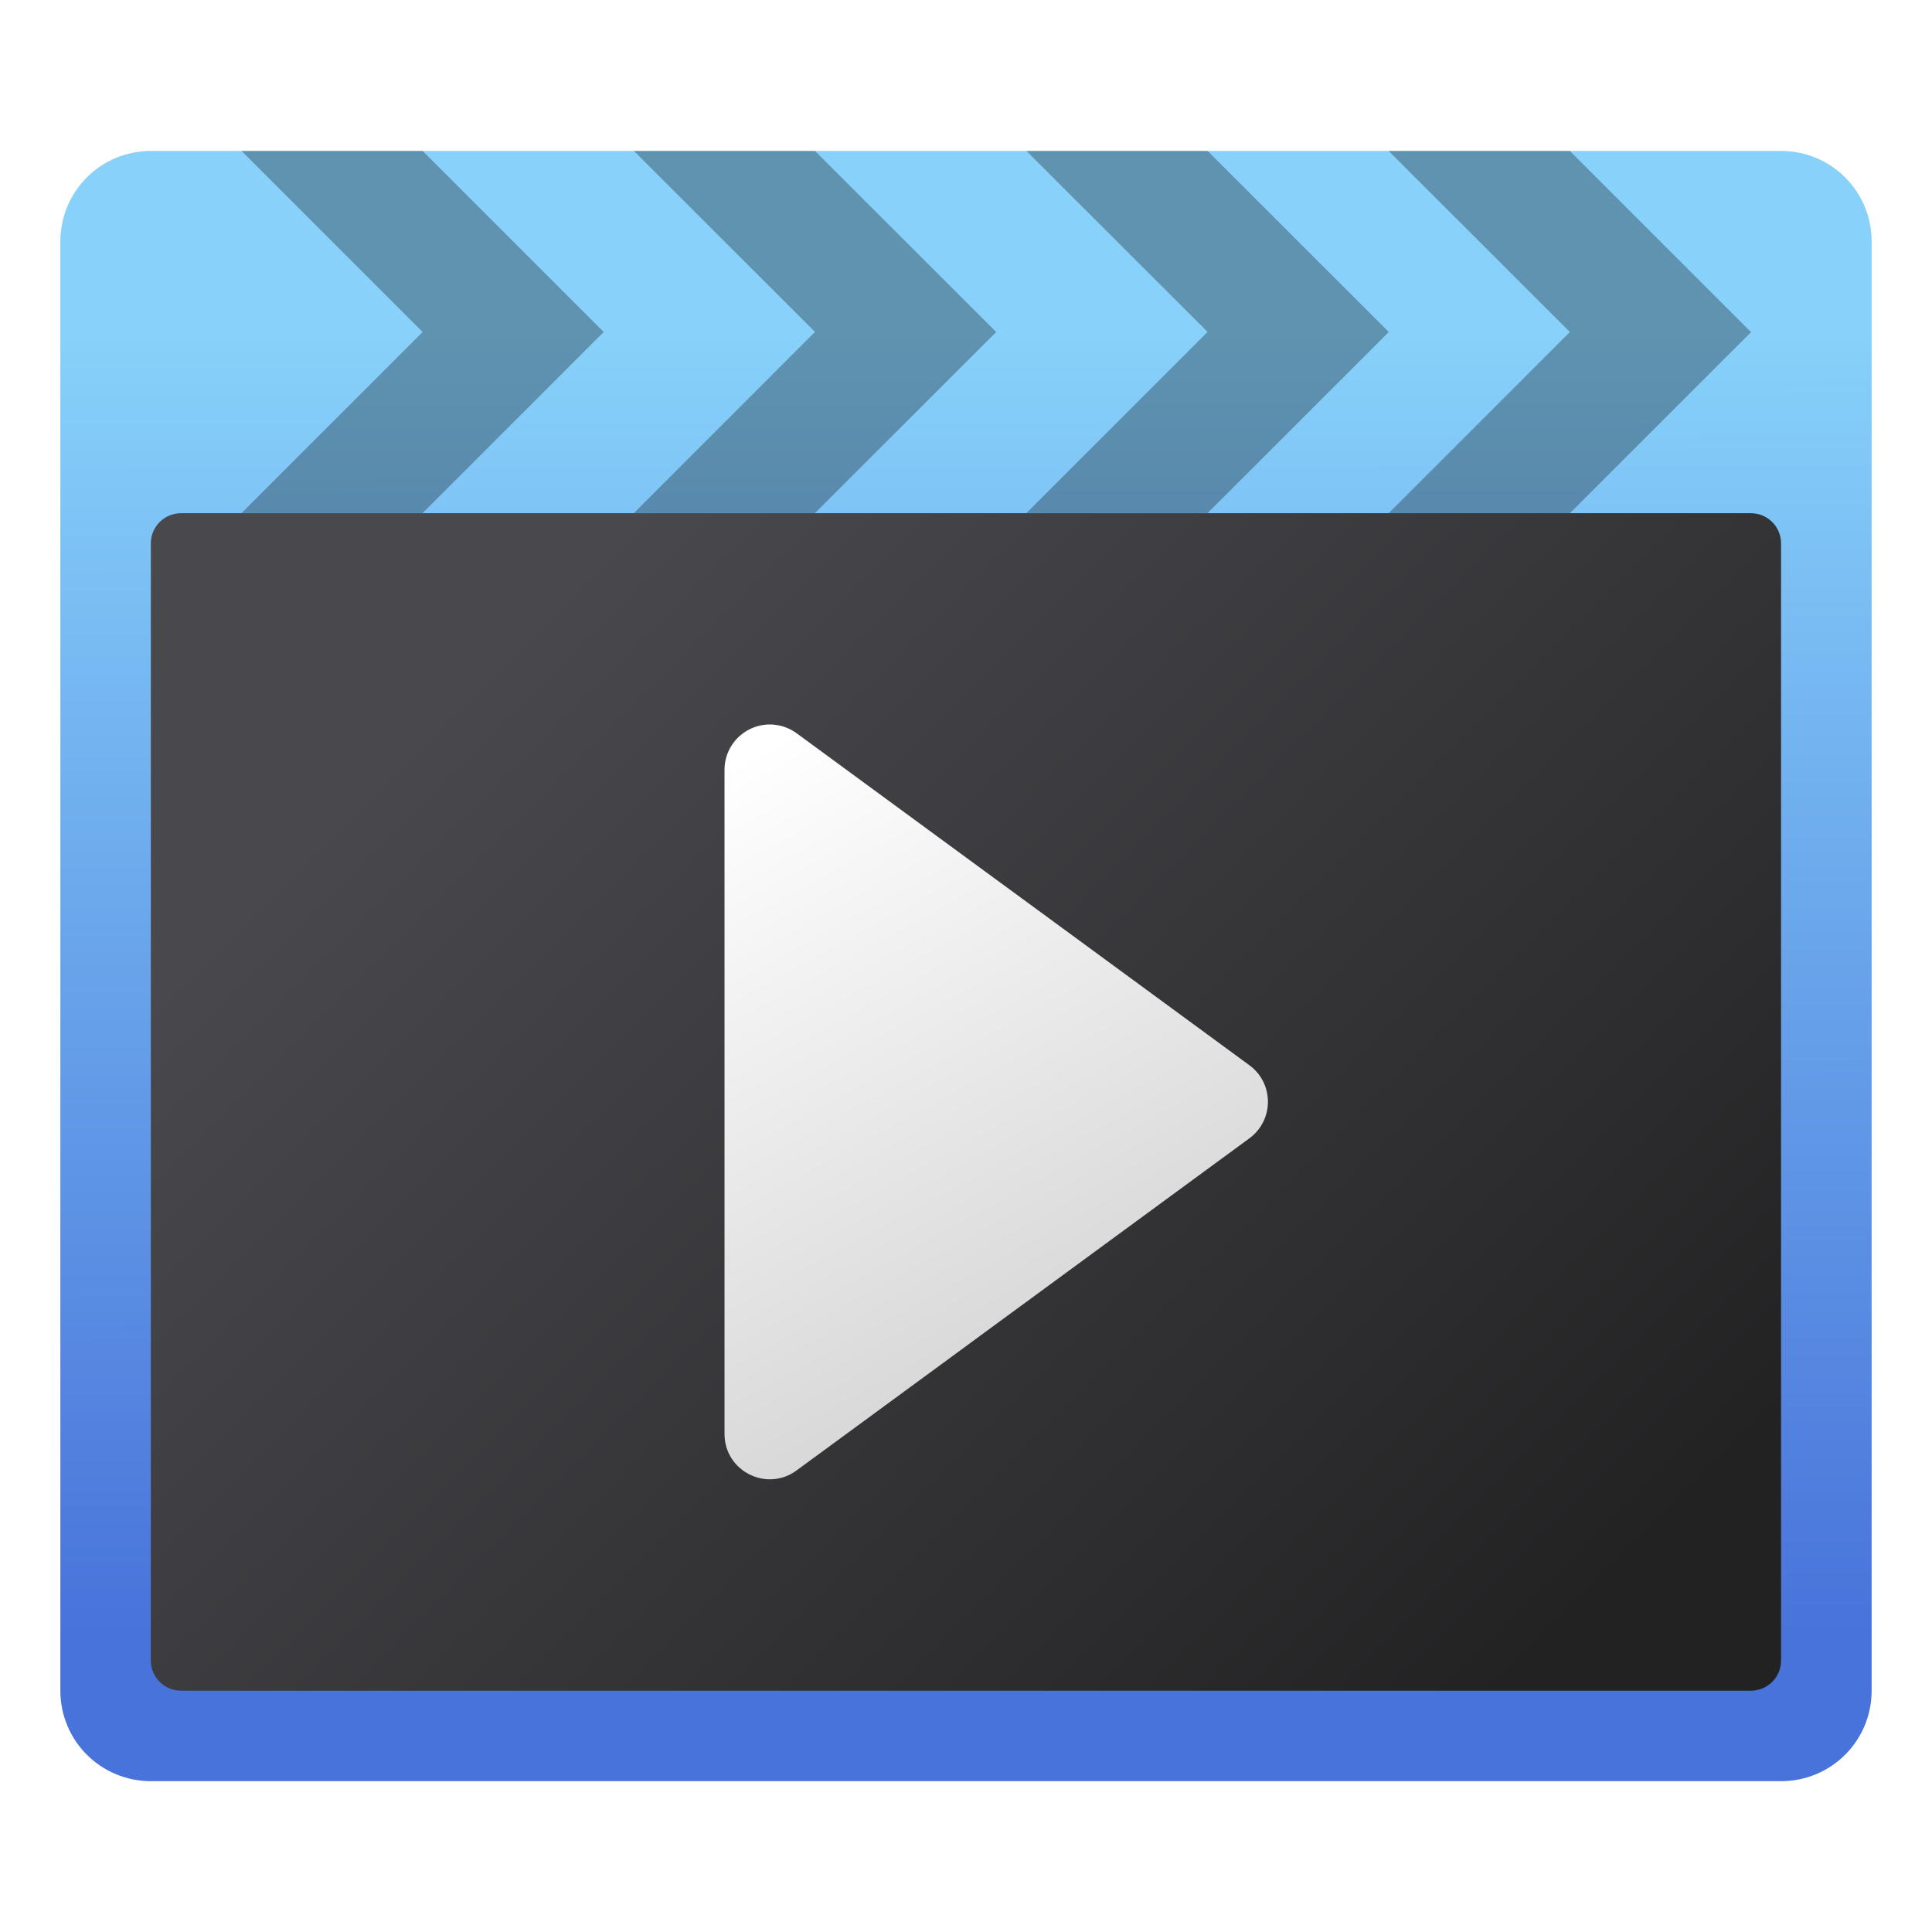
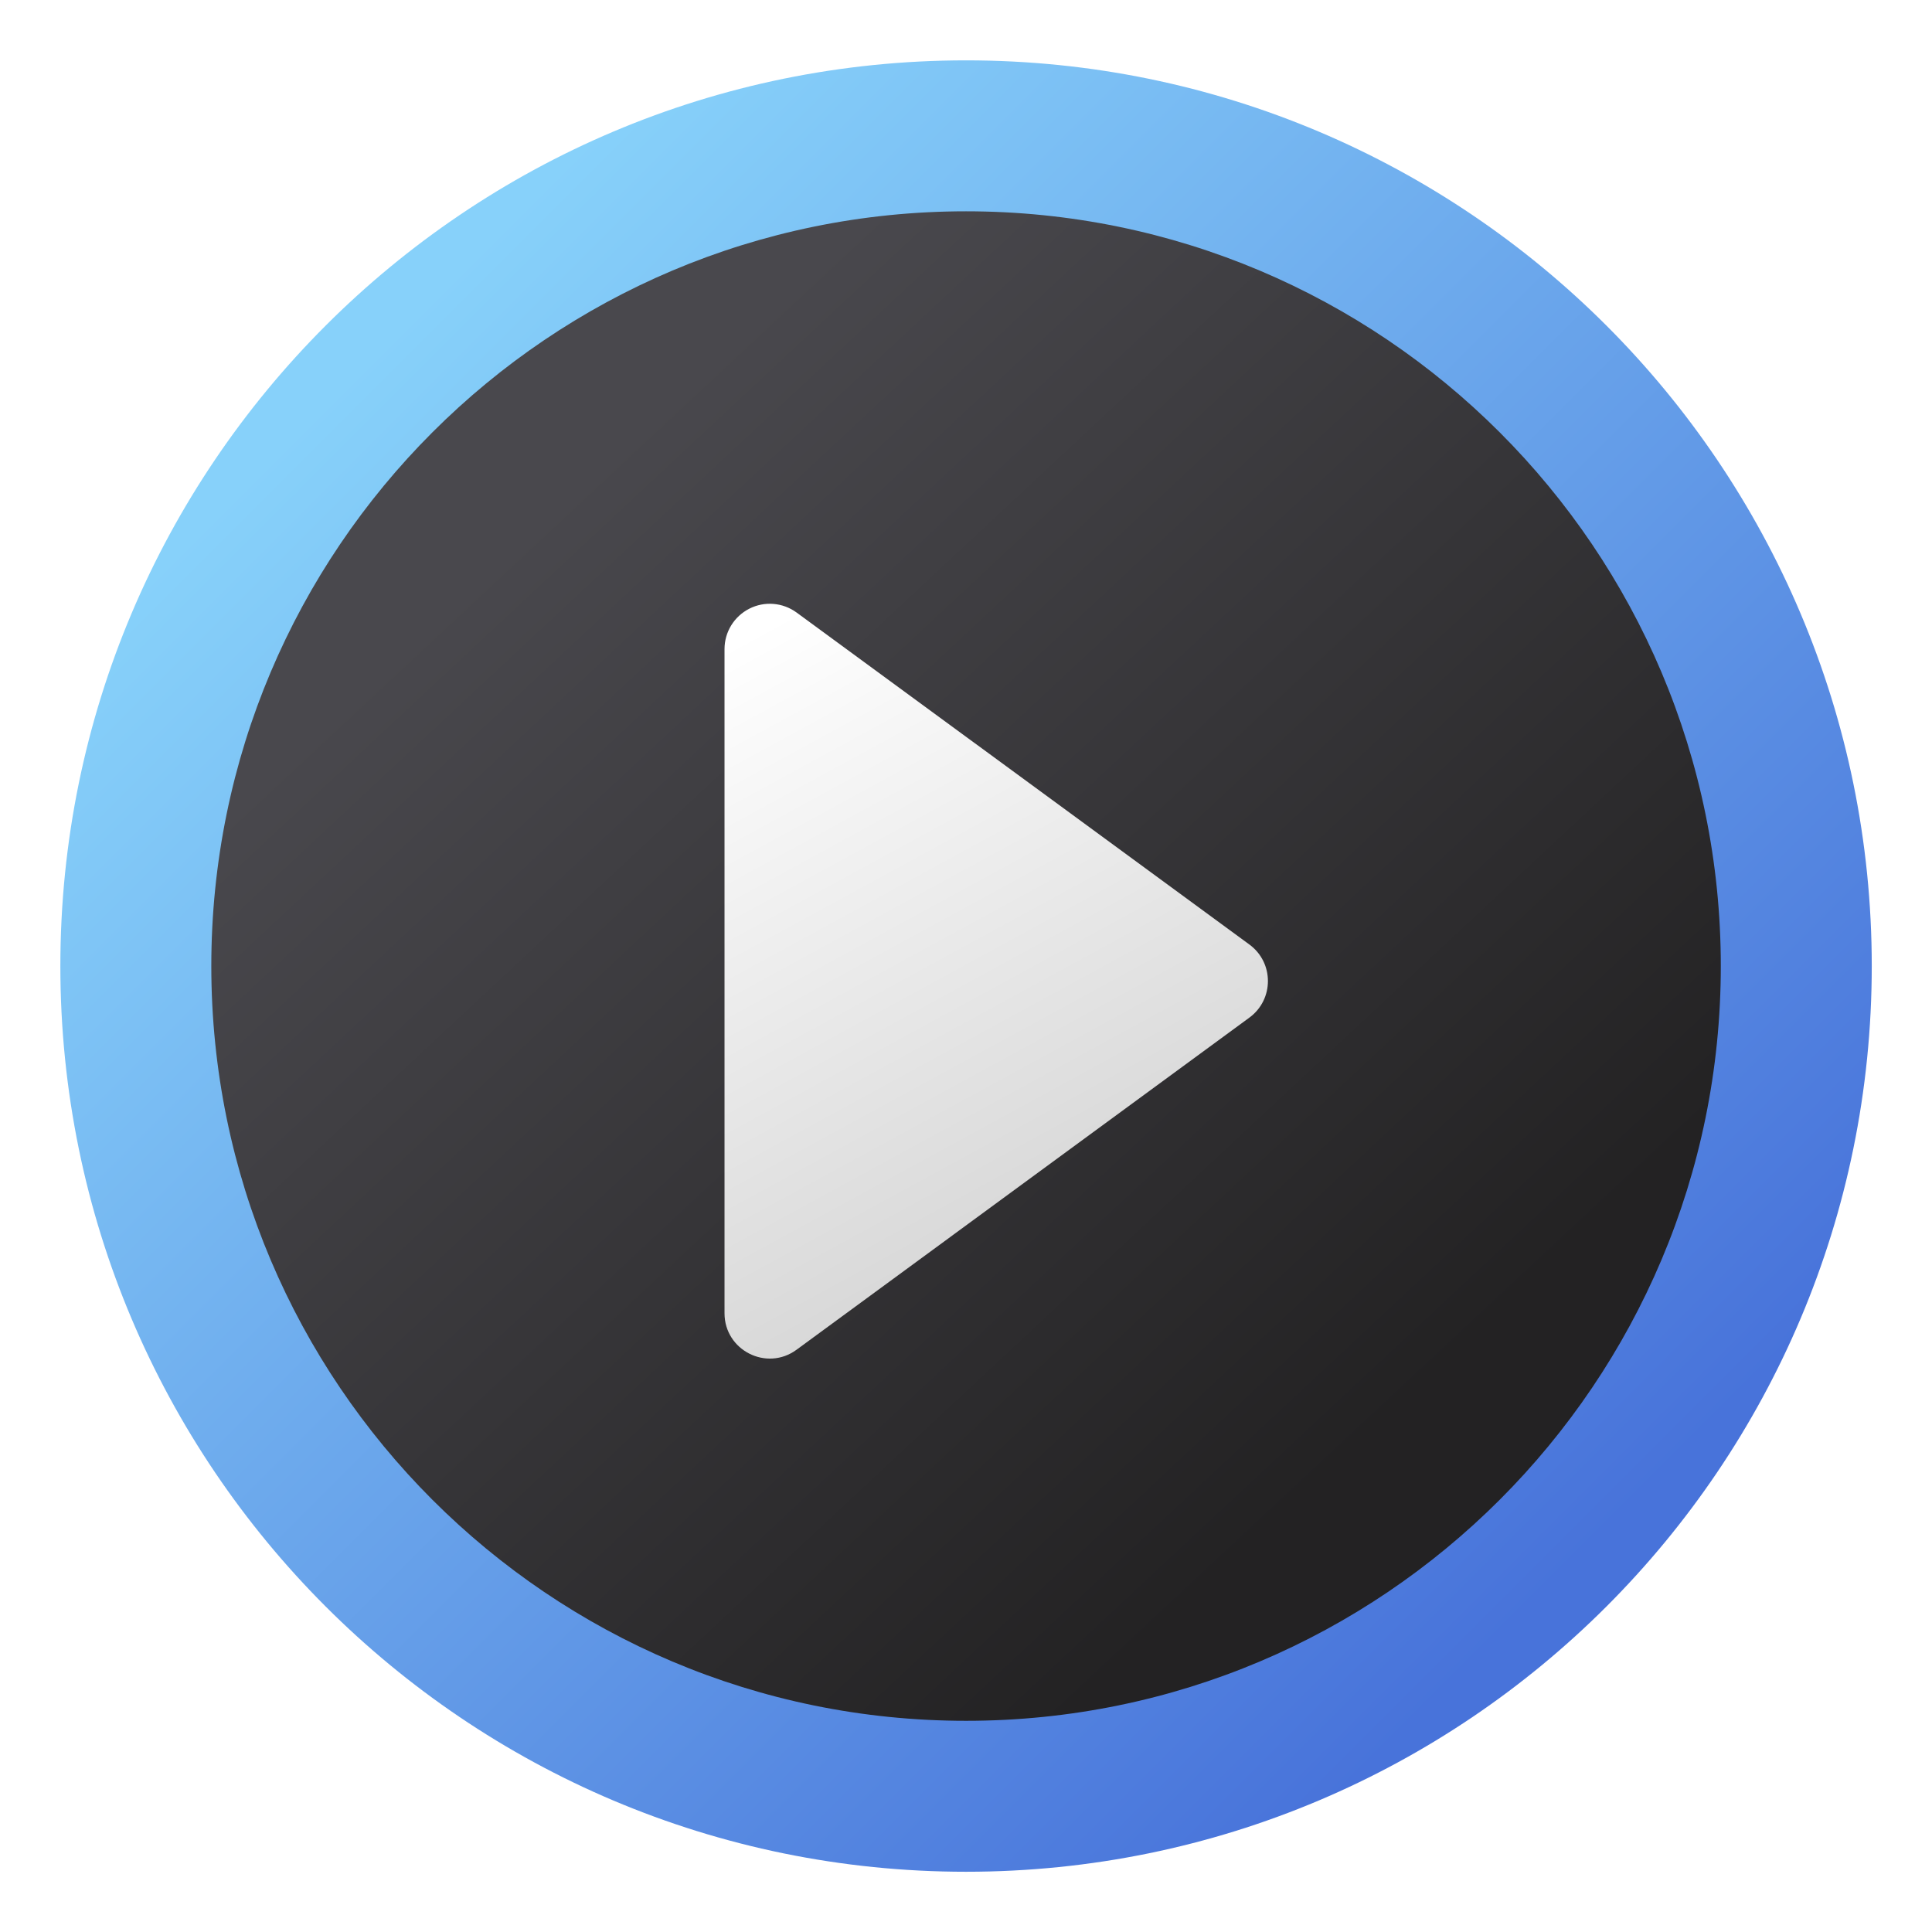
<svg xmlns="http://www.w3.org/2000/svg" xmlns:xlink="http://www.w3.org/1999/xlink" width="64" height="64" viewBox="0 0 16.933 16.933" version="1.1" id="svg5">
  <defs id="defs2">
+     <linearGradient id="linearGradient1788">
+       <stop style="stop-color:#232223;stop-opacity:1;" offset="0" id="stop1784" />
+       <stop style="stop-color:#49484d;stop-opacity:1" offset="1" id="stop1786" />
+     </linearGradient>
+     <linearGradient xlink:href="#linearGradient1788" id="linearGradient1010" x1="11.906" y1="12.7" x2="4.498" y2="4.763" gradientUnits="userSpaceOnUse" />
+     <linearGradient xlink:href="#linearGradient3143" id="linearGradient4303" x1="8.996" y1="12.832" x2="5.821" y2="7.012" gradientUnits="userSpaceOnUse" gradientTransform="translate(-5.7500005e-8,-1.058333)" />
    <linearGradient id="linearGradient3143">
      <stop style="stop-color:#d2d2d2;stop-opacity:1;" offset="0" id="stop3139" />
      <stop style="stop-color:#ffffff;stop-opacity:1" offset="1" id="stop3141" />
-     </linearGradient>
-     <linearGradient id="linearGradient1788">
-       <stop style="stop-color:#232223;stop-opacity:1;" offset="0" id="stop1784" />
-       <stop style="stop-color:#49484d;stop-opacity:1" offset="1" id="stop1786" />
    </linearGradient>
    <linearGradient id="linearGradient1130">
      <stop style="stop-color:#4873da;stop-opacity:1" offset="0" id="stop1126" />
      <stop style="stop-color:#87d1fa;stop-opacity:1" offset="1" id="stop1128" />
    </linearGradient>
-     <linearGradient xlink:href="#linearGradient1130" id="linearGradient1049" x1="8.745" y1="14.084" x2="8.731" y2="2.646" gradientUnits="userSpaceOnUse" gradientTransform="translate(0,0.2645834)" />
-     <linearGradient xlink:href="#linearGradient1788" id="linearGradient1997" x1="13.494" y1="14.023" x2="4.498" y2="5.027" gradientUnits="userSpaceOnUse" gradientTransform="translate(0,0.5291668)" />
-     <linearGradient xlink:href="#linearGradient3143" id="linearGradient4303" x1="8.996" y1="12.832" x2="5.821" y2="7.012" gradientUnits="userSpaceOnUse" />
+     <linearGradient xlink:href="#linearGradient1130" id="linearGradient1495" x1="13.758" y1="13.758" x2="3.175" y2="3.175" gradientUnits="userSpaceOnUse" />
  </defs>
-   <path id="rect859" style="fill:url(#linearGradient1049);stroke-width:1.058;stroke-linecap:round;stroke-linejoin:round" d="M 1.323,1.323 H 15.61 c 0.44,0 0.794,0.354 0.794,0.794 V 14.817 c 0,0.44 -0.354,0.794 -0.794,0.794 H 1.323 c -0.44,0 -0.794,-0.354 -0.794,-0.794 V 2.117 c 0,-0.44 0.354,-0.794 0.794,-0.794 z" />
-   <path id="rect1887" style="fill:url(#linearGradient1997);stroke-width:1.058;stroke-linecap:round;stroke-linejoin:round" d="m 1.587,4.498 h 13.758 c 0.147,0 0.265,0.118 0.265,0.265 v 9.79 c 0,0.147 -0.118,0.265 -0.265,0.265 H 1.587 c -0.147,0 -0.265,-0.118 -0.265,-0.265 V 4.763 c 0,-0.147 0.118,-0.265 0.265,-0.265 z" />
-   <path id="rect2403" style="opacity:0.3;stroke-width:0.98;stroke-linecap:round;stroke-linejoin:round" d="m 2.117,1.323 h 1.587 l 1.587,1.587 -1.587,1.587 H 2.117 l 1.587,-1.587 z" />
-   <path id="rect2627" style="opacity:0.3;stroke-width:1.058;stroke-linecap:round;stroke-linejoin:round" d="m 8.996,1.323 1.588,2e-7 1.588,1.587 -1.588,1.587 -1.588,3e-7 1.588,-1.588 z" />
-   <path id="rect2731" style="opacity:0.3;stroke-width:1.058;stroke-linecap:round;stroke-linejoin:round" d="m 5.556,1.323 1.587,2e-7 1.588,1.587 -1.588,1.587 -1.587,3e-7 1.587,-1.588 z" />
-   <path id="rect3952" style="opacity:0.3;stroke-width:1.058;stroke-linecap:round;stroke-linejoin:round" d="m 12.171,1.323 h 1.588 l 1.588,1.588 -1.588,1.587 -1.588,3e-7 1.588,-1.588 z" />
-   <path style="color:#000000;fill:url(#linearGradient4303);fill-opacity:1;stroke-width:1;stroke-linecap:round;stroke-linejoin:round;-inkscape-stroke:none" d="m 6.567,6.393 c -0.133,0.068 -0.217,0.204 -0.217,0.354 v 5.821 c 2.7e-4,0.325 0.369,0.512 0.631,0.32 L 10.95,9.977 c 0.217,-0.159 0.217,-0.482 0,-0.641 L 6.981,6.426 c -0.121,-0.088 -0.281,-0.101 -0.414,-0.033 z" id="path3173" />
+   <circle style="fill:url(#linearGradient1495);fill-opacity:1;stroke-width:0.529;stroke-linecap:round;stroke-linejoin:round;stroke-dasharray:6.35, 0.529" id="path846" cx="8.467" cy="8.467" r="7.938" />
+   <circle style="fill:url(#linearGradient1010);stroke-width:0.529;stroke-linecap:round;stroke-linejoin:round;fill-opacity:1" id="path922" cx="8.467" cy="8.467" r="6.615" />
+   <path style="color:#000000;fill:url(#linearGradient4303);fill-opacity:1;stroke-width:1;stroke-linecap:round;stroke-linejoin:round;-inkscape-stroke:none" d="m 6.567,5.335 c -0.133,0.068 -0.217,0.204 -0.217,0.354 v 5.821 c 2.7e-4,0.325 0.369,0.512 0.631,0.32 L 10.95,8.919 c 0.217,-0.159 0.217,-0.482 0,-0.641 L 6.981,5.368 c -0.121,-0.088 -0.281,-0.101 -0.414,-0.033 z" id="path3173" />
</svg>
